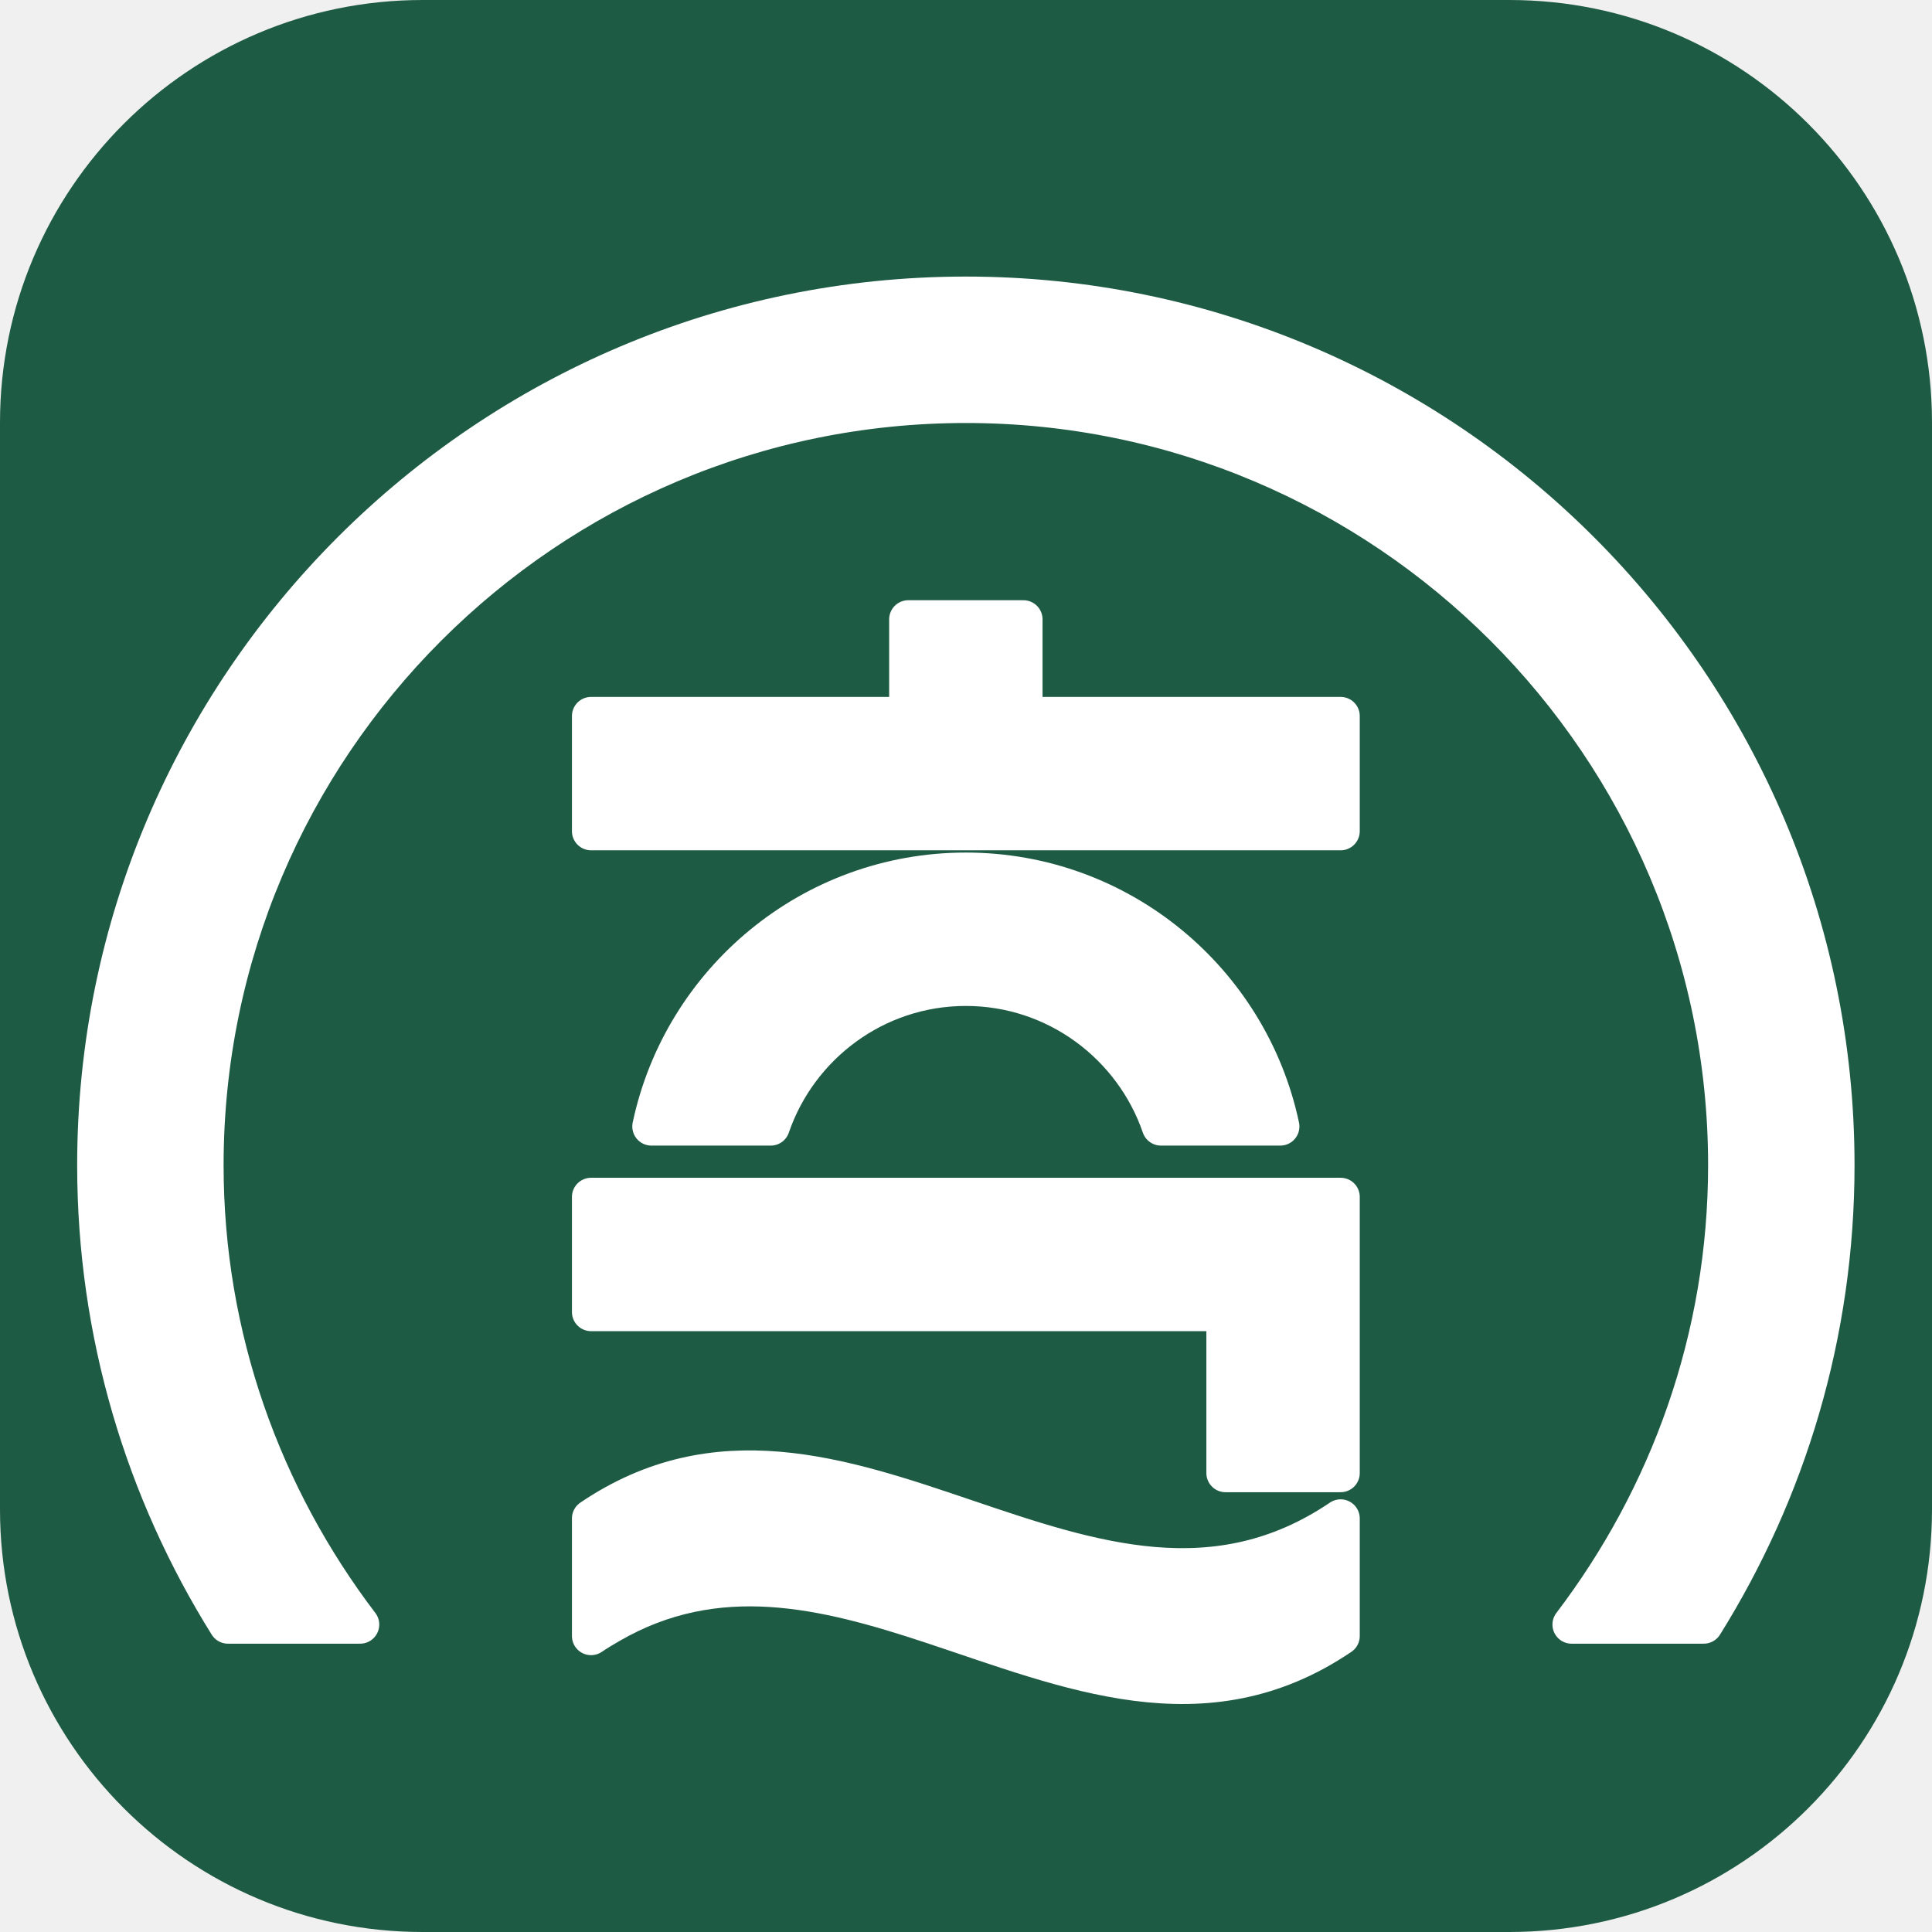
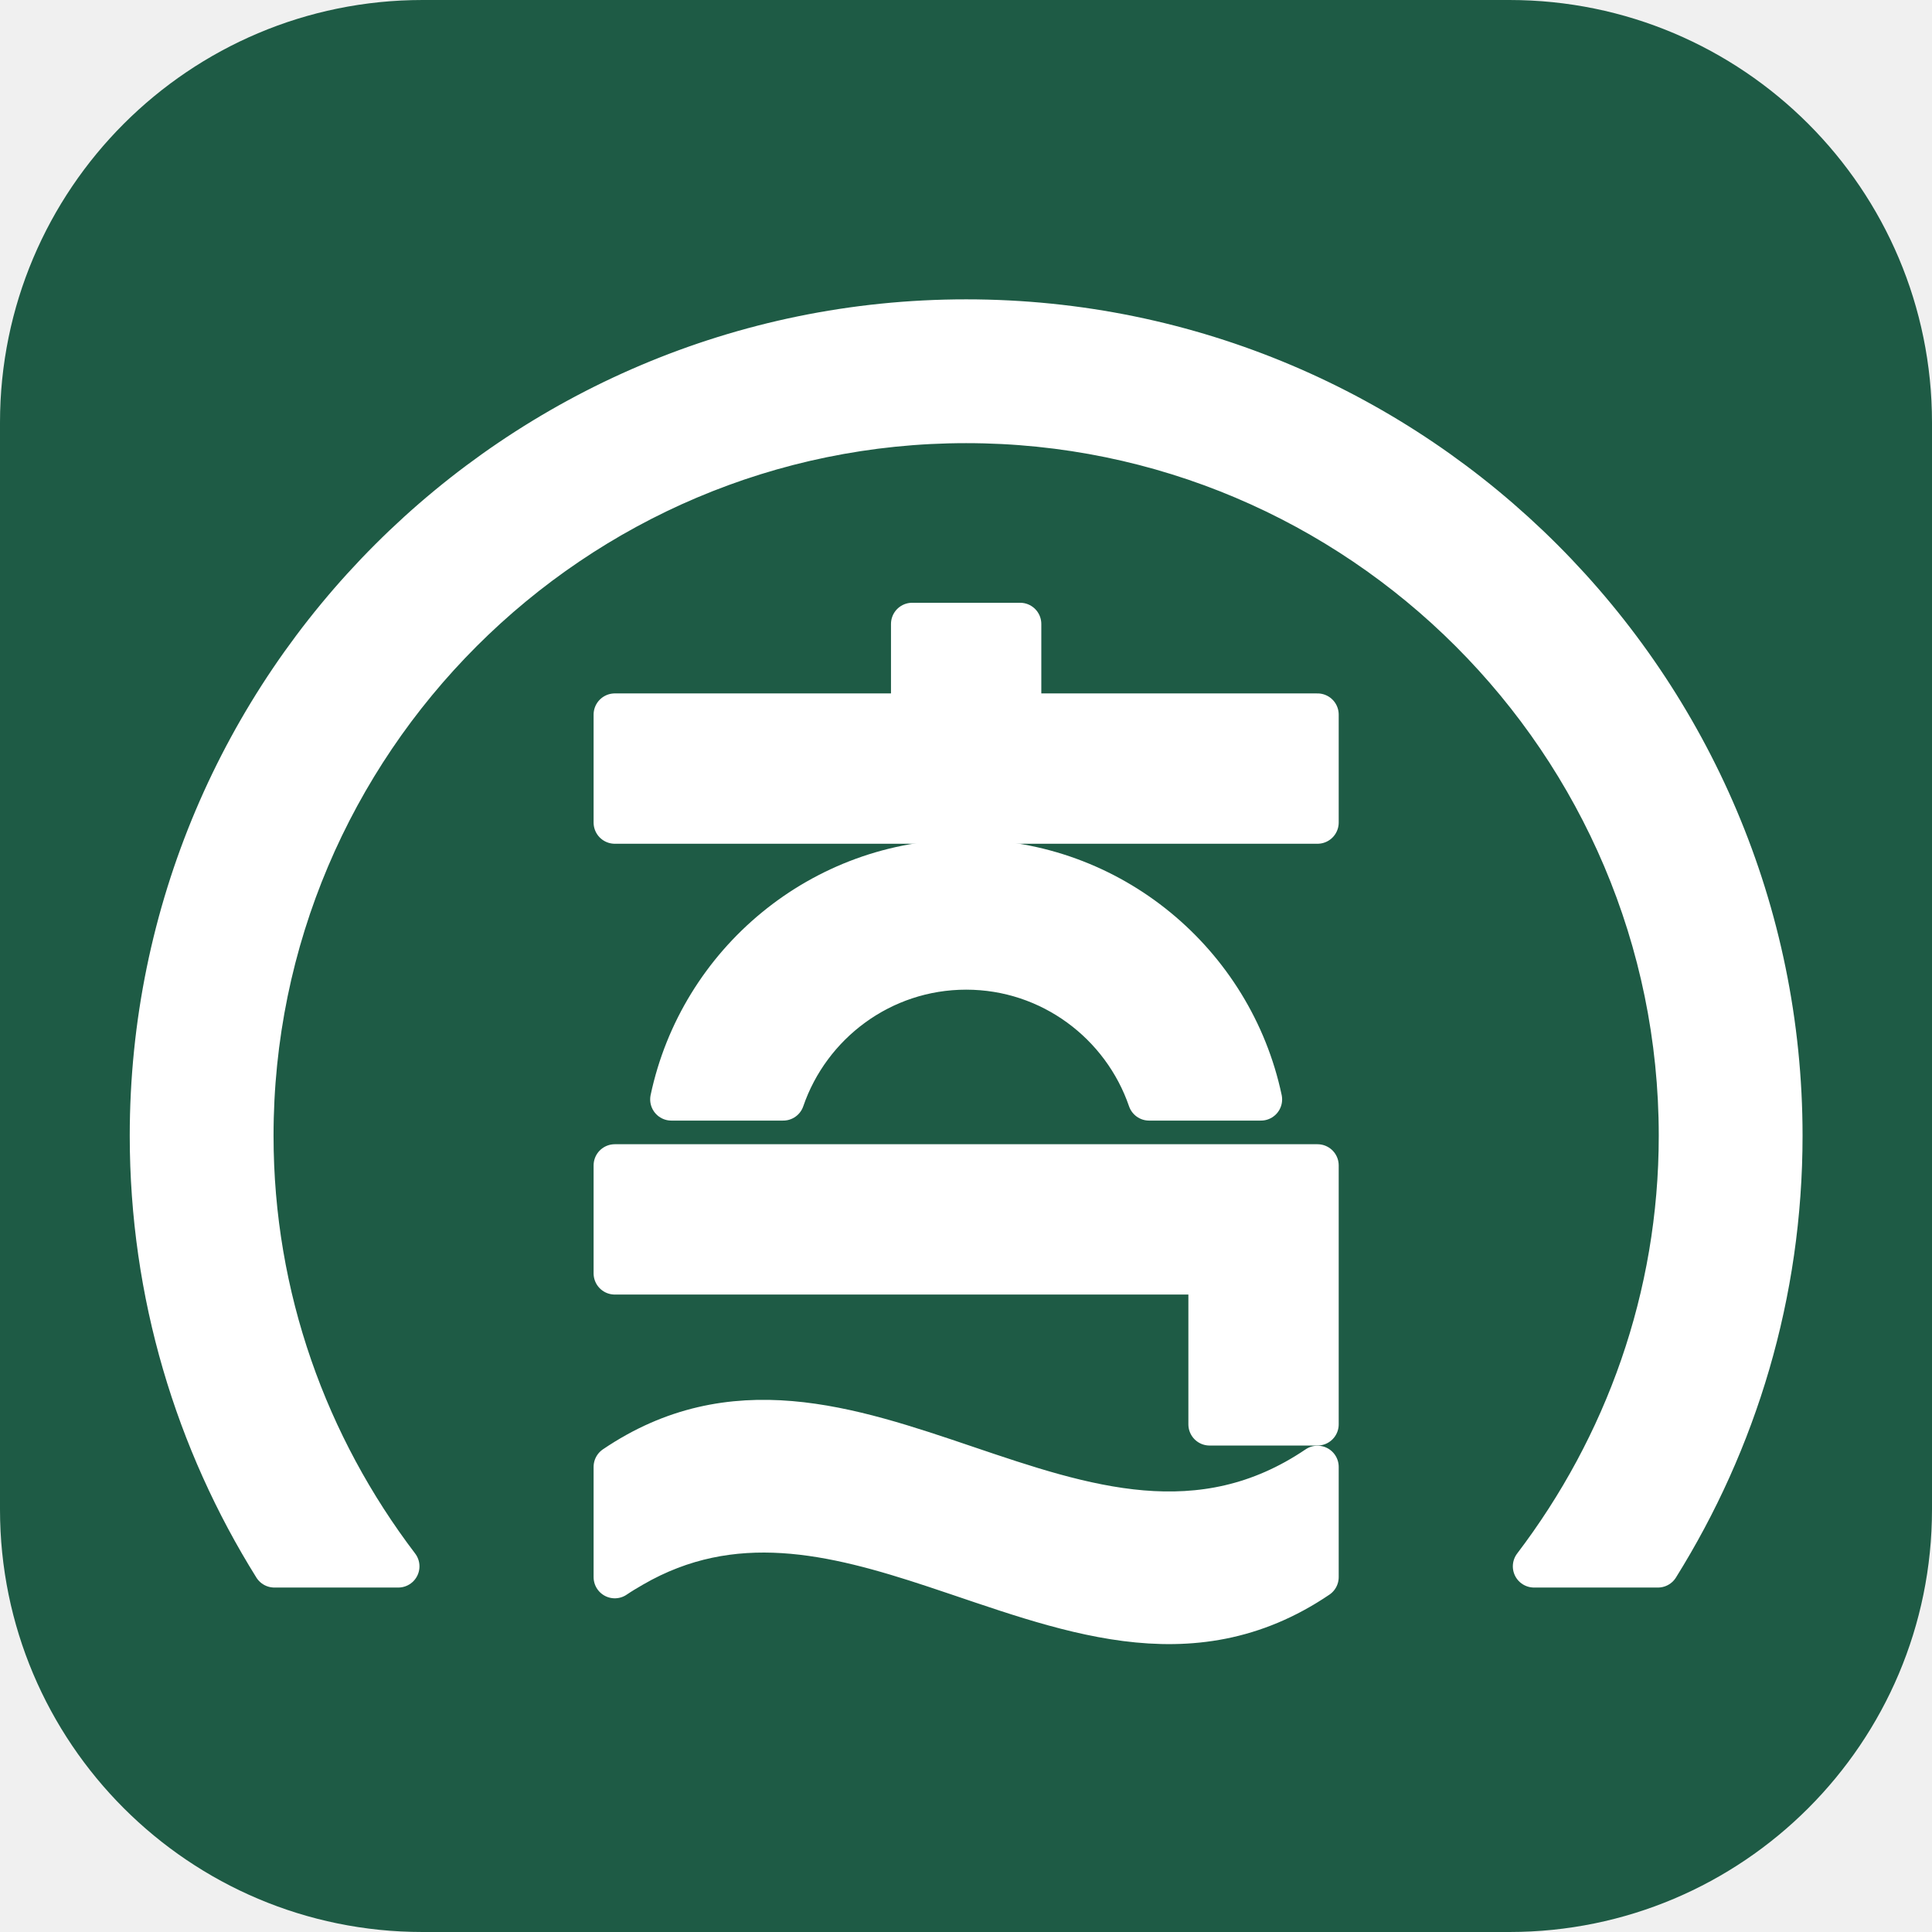
<svg xmlns="http://www.w3.org/2000/svg" viewBox="0 0 64 64">
  <rect width="64" height="64" rx="14" fill="#1E5B45" />
-   <g transform="translate(3.19 4.72) scale(0.5761)" fill="#fff" fill-rule="evenodd" stroke="#fff" stroke-width="2.2" stroke-linejoin="round">
+   <g transform="translate(5.00 5.86) scale(0.5401)" fill="#fff" fill-rule="evenodd" stroke="#fff" stroke-width="2.6" stroke-linejoin="round">
    <path d="M50.0 8.81C22.43 8.81 0.0 31.24 0.0 58.81C0.0 68.5 2.78 77.55 7.57 85.22L15.17 85.22C9.58 77.87 6.22 68.74 6.22 58.81C6.22 34.67 25.86 15.03 50.0 15.03C74.14 15.03 93.78 34.67 93.78 58.81C93.78 68.74 90.42 77.87 84.83 85.22L92.43 85.22C97.22 77.55 100.0 68.5 100.0 58.81C100.0 31.24 77.57 8.81 50.0 8.81Z" />
    <path d="M46.69 27.42L46.69 32.98L28.45 32.98L28.45 39.6L71.55 39.6L71.55 32.98L53.31 32.98L53.31 27.42L46.69 27.42Z" />
    <path d="M31.92 56.58L38.78 56.58C40.38 51.92 44.8 48.55 50.0 48.55C55.2 48.55 59.62 51.92 61.22 56.58L68.08 56.58C66.31 48.22 58.88 41.93 50.0 41.93C41.12 41.93 33.69 48.22 31.92 56.58Z" />
    <path d="M28.45 67.25L64.93 67.25L64.93 76.51L71.55 76.51L71.55 60.63L28.45 60.63L28.45 67.25Z" />
    <path d="M28.45 79.12L28.45 85.22L28.45 85.88C28.8 85.64 29.16 85.43 29.52 85.22C35.69 81.64 41.87 83.18 48.04 85.22C55.88 87.81 63.71 91.19 71.55 85.88L71.55 85.22L71.55 79.12C57.18 88.85 42.82 69.38 28.45 79.12Z" />
  </g>
</svg>
